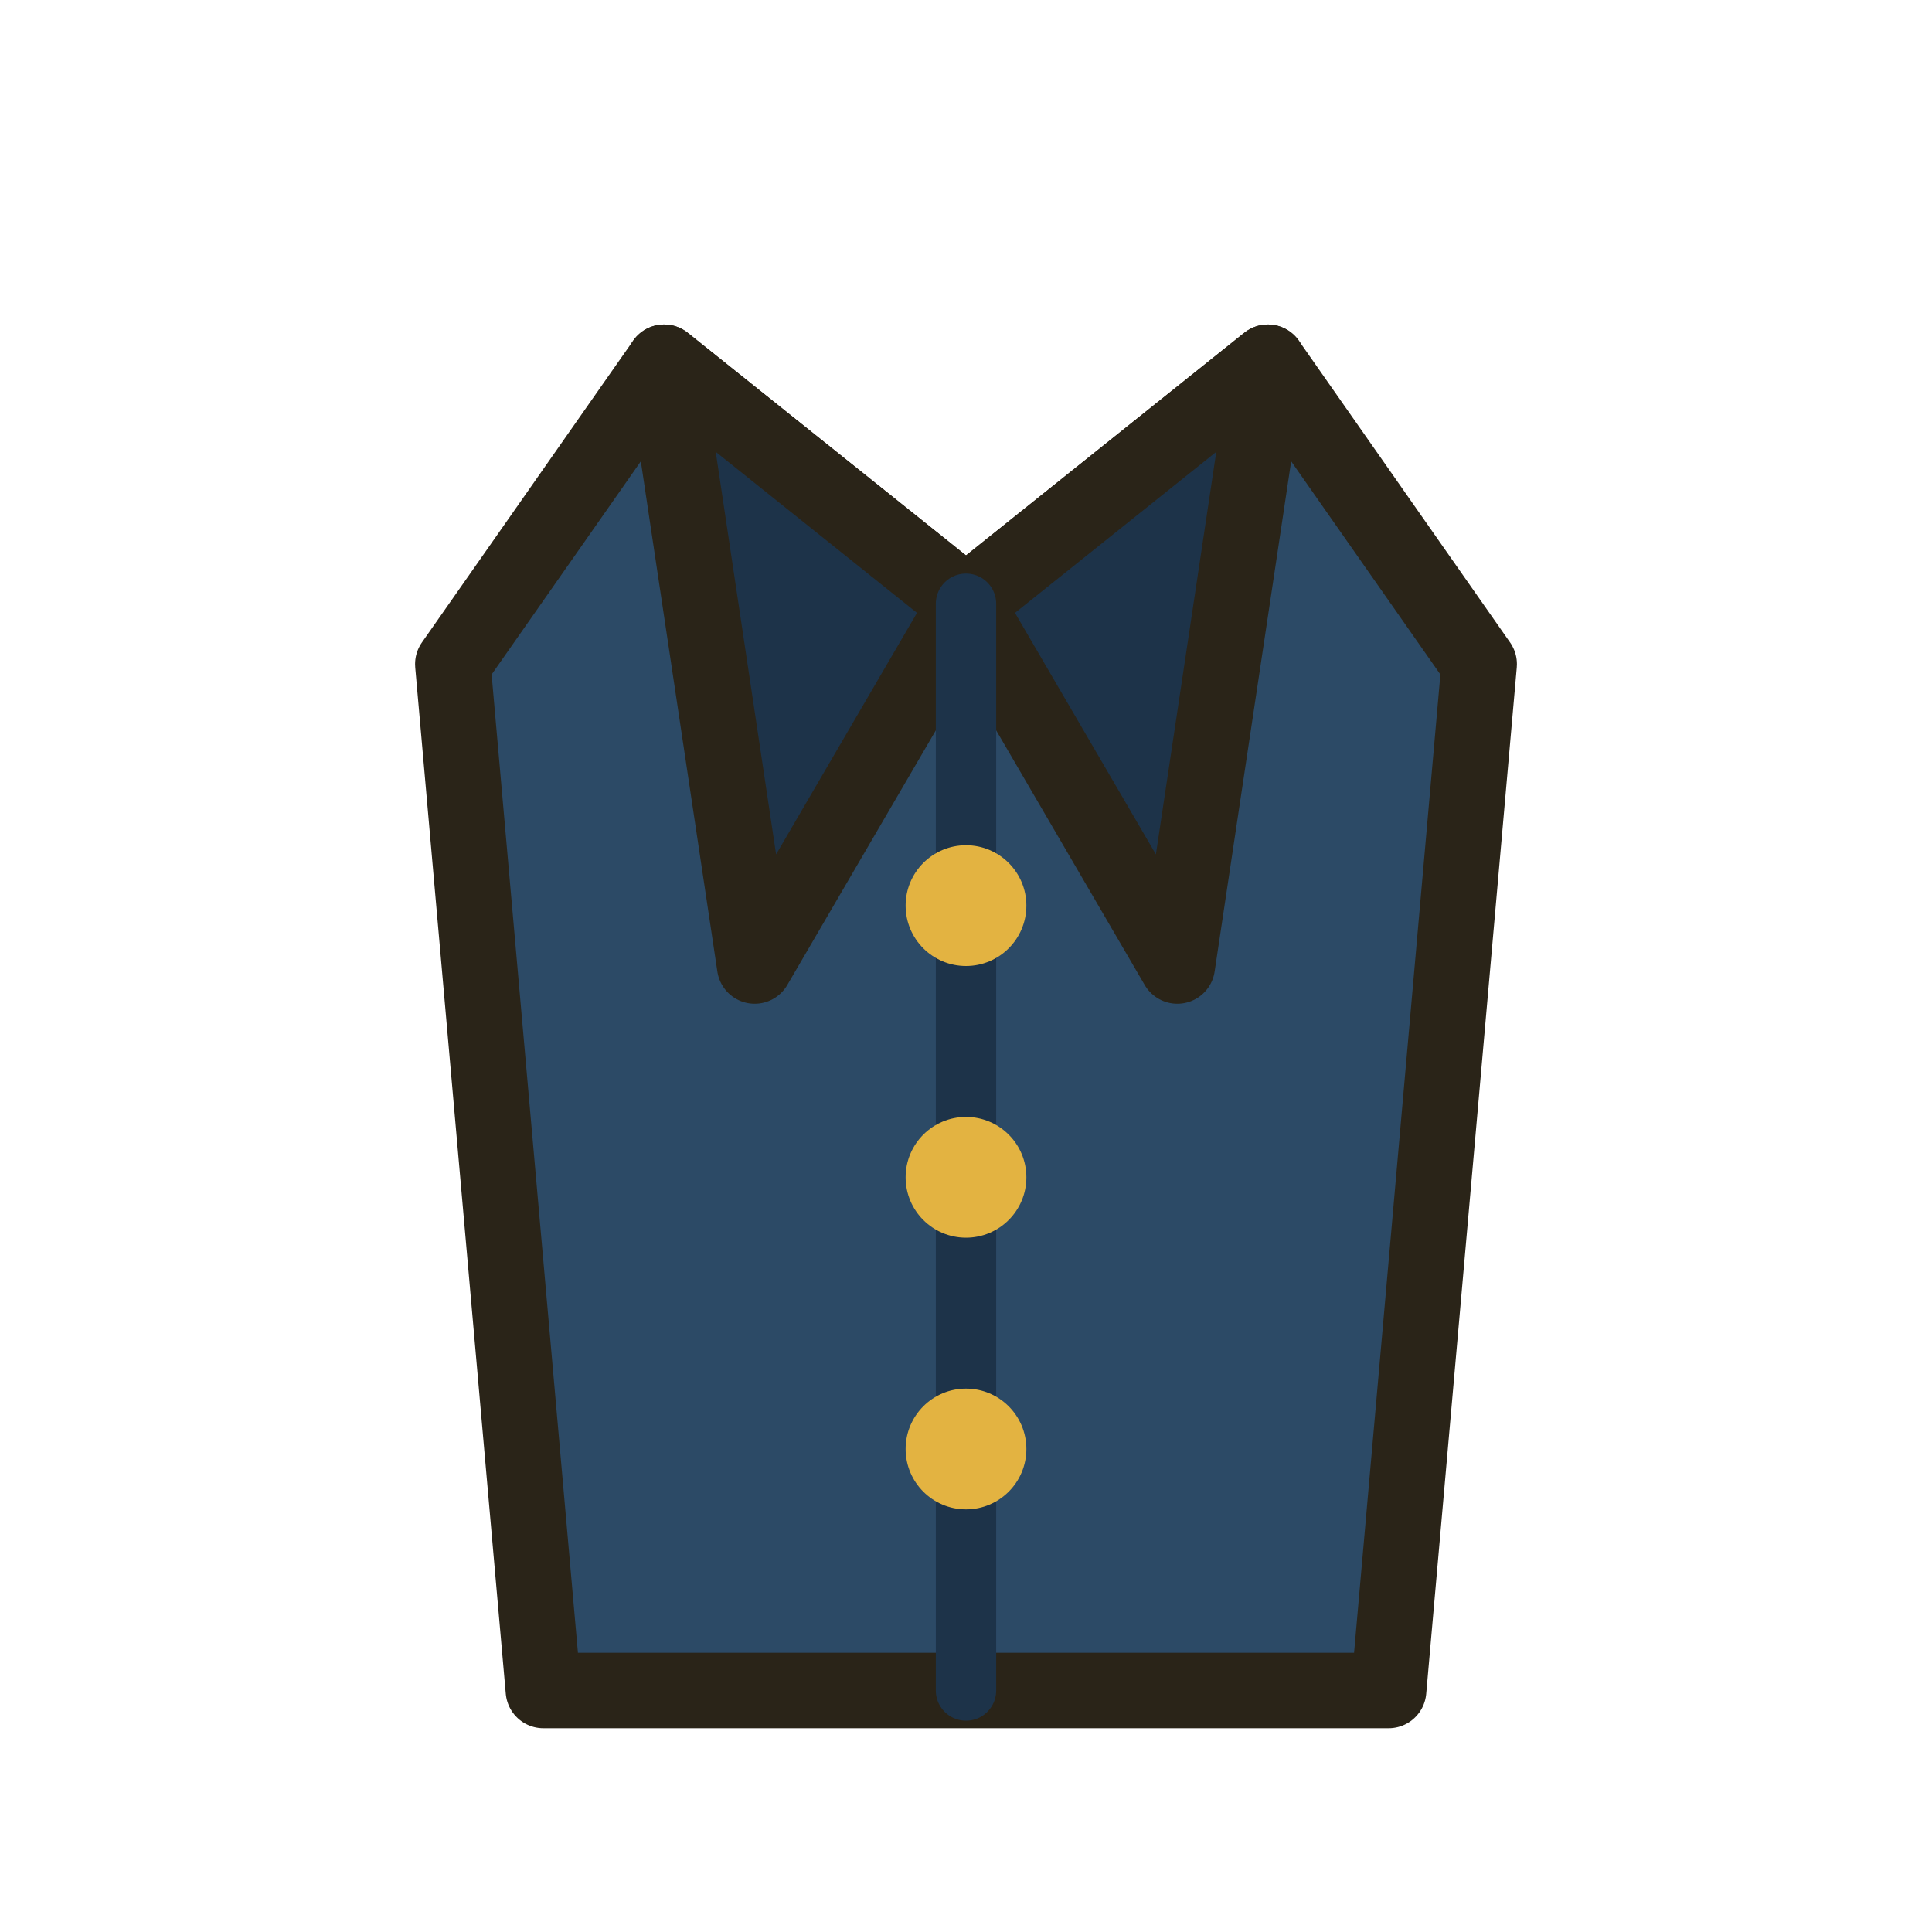
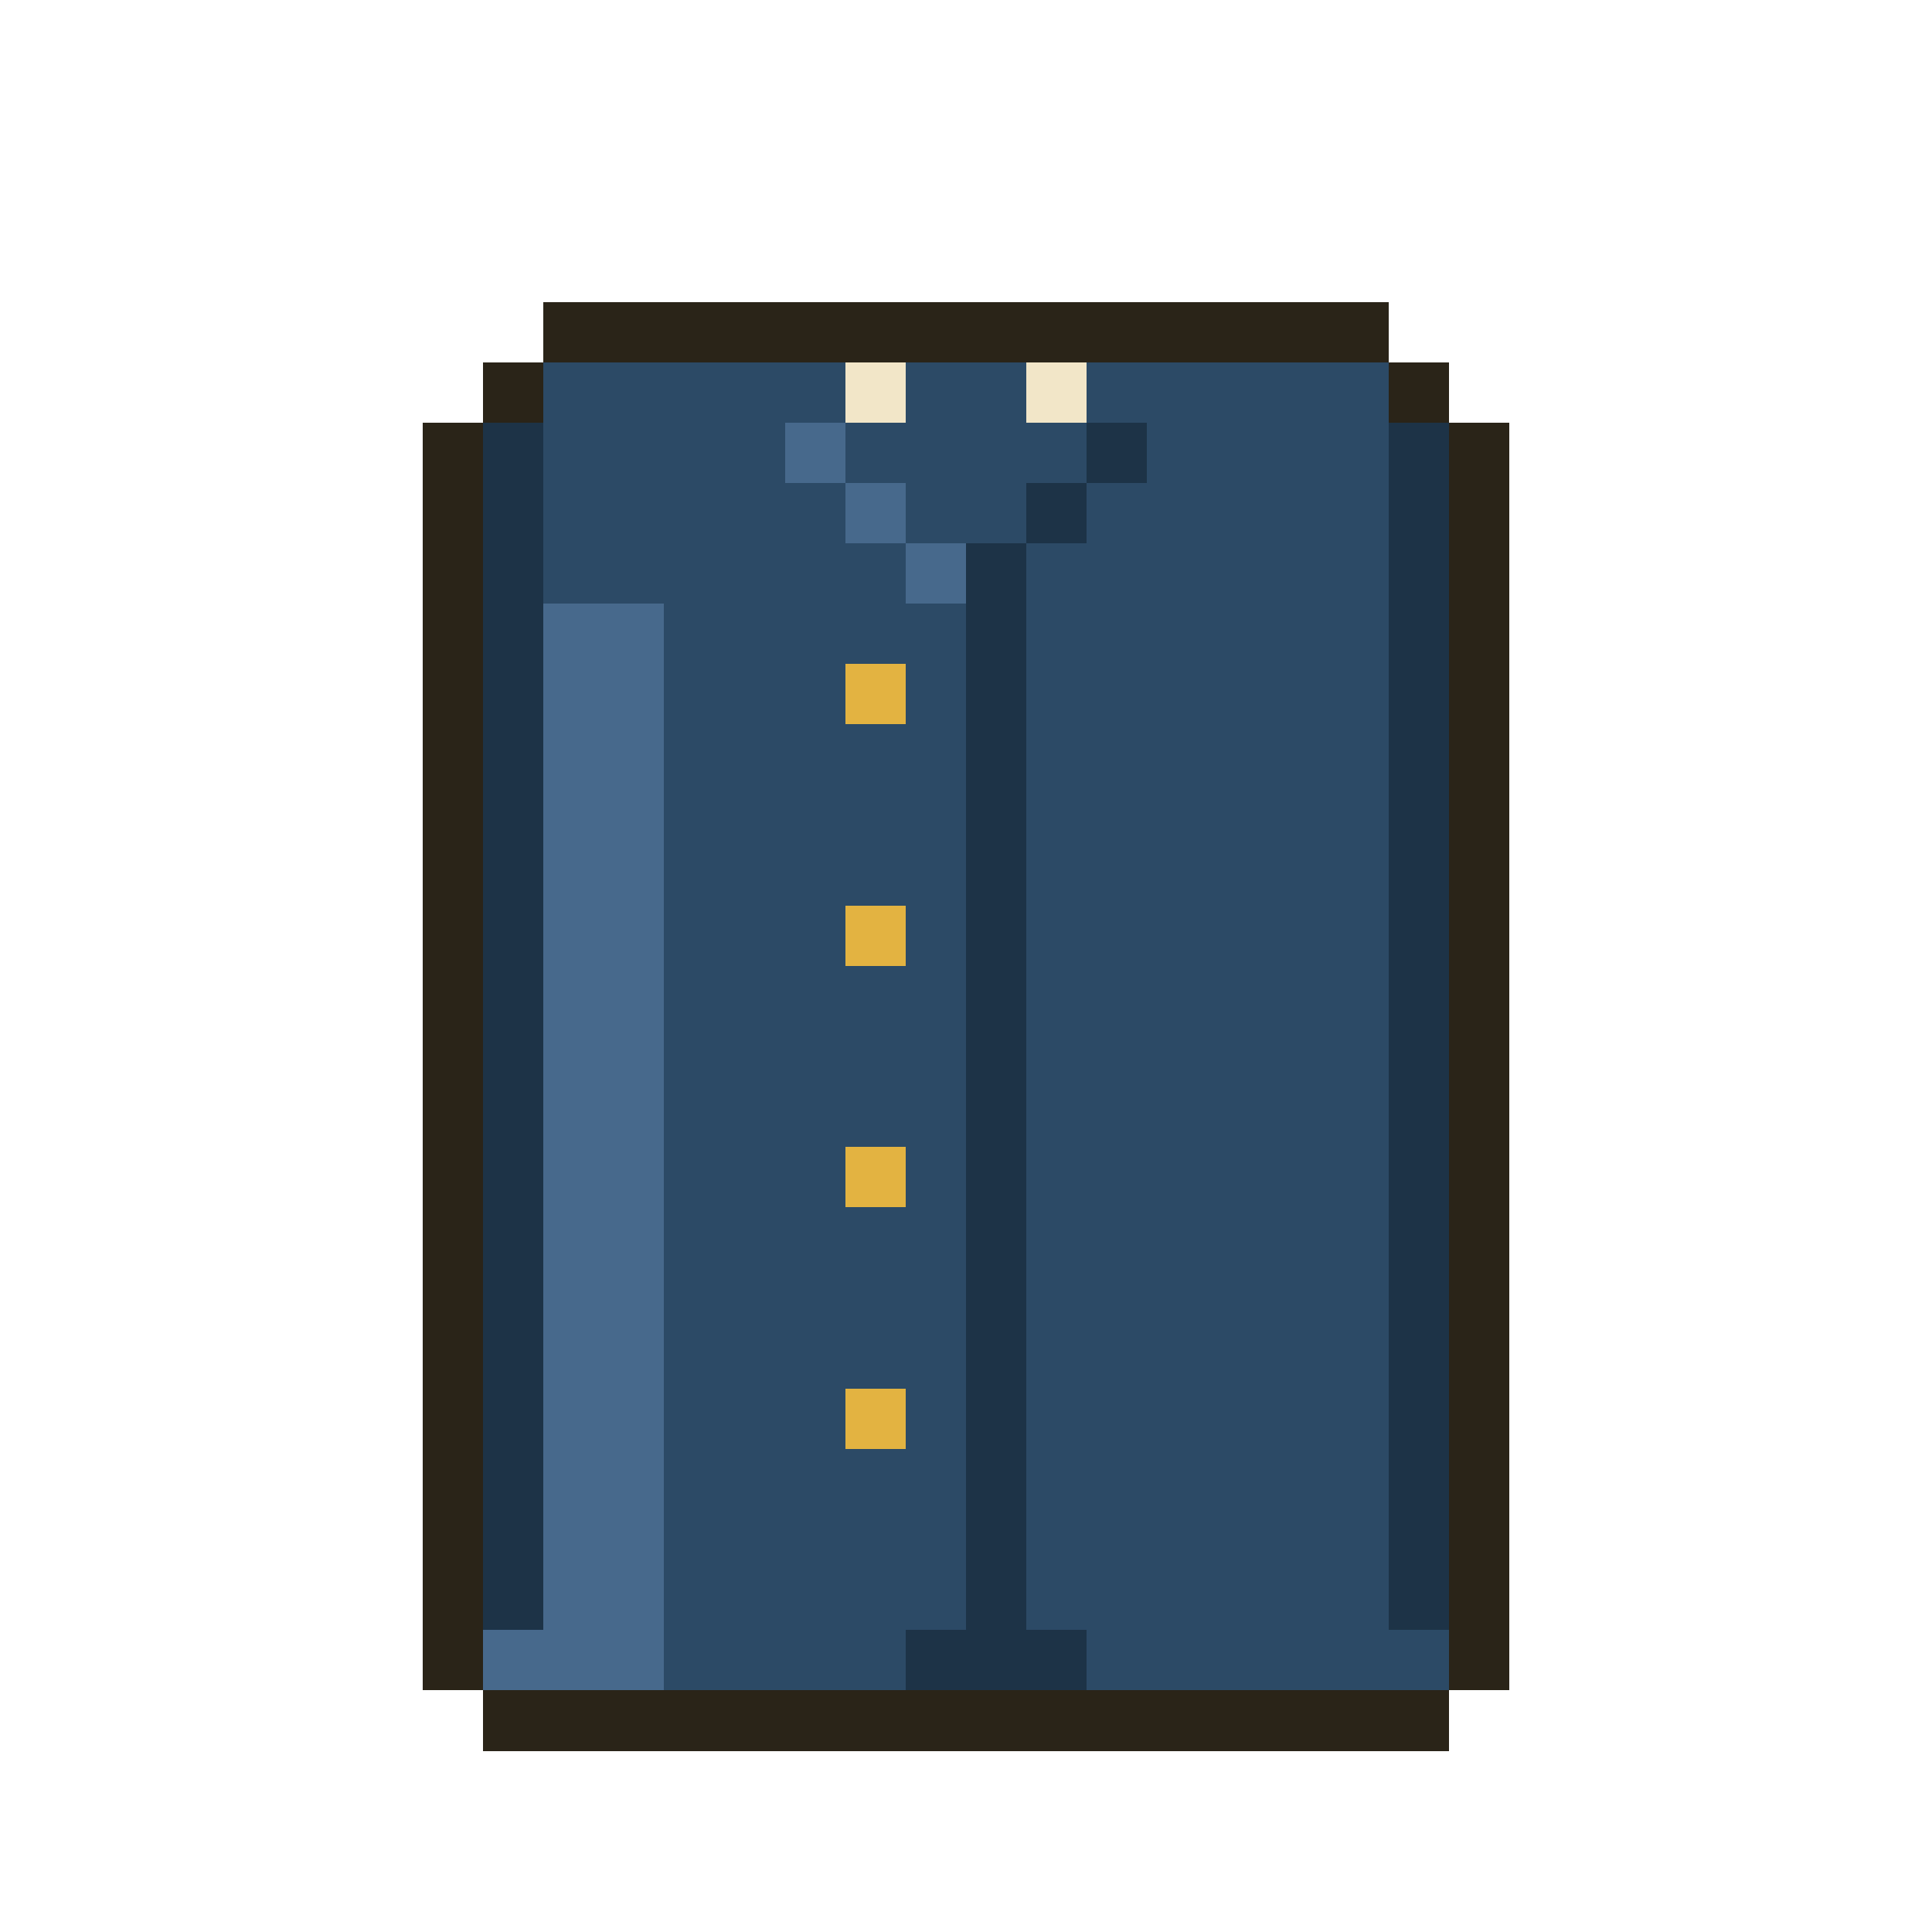
- <svg xmlns="http://www.w3.org/2000/svg" viewBox="0 0 64 64">
-   <g stroke="#2a2418" stroke-width="2.5" stroke-linejoin="round" stroke-linecap="round">
-     <path d="M22 12 L32 20 L42 12 L49 22 L46 56 H18 L15 22Z" fill="#2c4a66" />
-     <path d="M22 12 L32 20 L25 32Z" fill="#1d3349" />
-     <path d="M42 12 L32 20 L39 32Z" fill="#1d3349" />
-     <path d="M32 20 V56" fill="none" stroke="#1d3349" stroke-width="2" />
-     <circle cx="32" cy="30" r="2" fill="#e3b341" stroke="none" />
-     <circle cx="32" cy="39" r="2" fill="#e3b341" stroke="none" />
-     <circle cx="32" cy="48" r="2" fill="#e3b341" stroke="none" />
-   </g>
+ <svg xmlns="http://www.w3.org/2000/svg" viewBox="0 0 32 32" shape-rendering="crispEdges">
+   <rect x="9" y="5" width="14" height="1" fill="#2a2418" />
+   <rect x="8" y="6" width="1" height="1" fill="#2a2418" />
+   <rect x="9" y="6" width="5" height="1" fill="#2c4a66" />
+   <rect x="14" y="6" width="1" height="1" fill="#f2e6c8" />
+   <rect x="15" y="6" width="2" height="1" fill="#2c4a66" />
+   <rect x="17" y="6" width="1" height="1" fill="#f2e6c8" />
+   <rect x="18" y="6" width="5" height="1" fill="#2c4a66" />
+   <rect x="23" y="6" width="1" height="1" fill="#2a2418" />
+   <rect x="7" y="7" width="1" height="1" fill="#2a2418" />
+   <rect x="8" y="7" width="1" height="1" fill="#1d3347" />
+   <rect x="9" y="7" width="4" height="1" fill="#2c4a66" />
+   <rect x="13" y="7" width="1" height="1" fill="#47698c" />
+   <rect x="14" y="7" width="4" height="1" fill="#2c4a66" />
+   <rect x="18" y="7" width="1" height="1" fill="#1d3347" />
+   <rect x="19" y="7" width="4" height="1" fill="#2c4a66" />
+   <rect x="23" y="7" width="1" height="1" fill="#1d3347" />
+   <rect x="24" y="7" width="1" height="1" fill="#2a2418" />
+   <rect x="7" y="8" width="1" height="1" fill="#2a2418" />
+   <rect x="8" y="8" width="1" height="1" fill="#1d3347" />
+   <rect x="9" y="8" width="5" height="1" fill="#2c4a66" />
+   <rect x="14" y="8" width="1" height="1" fill="#47698c" />
+   <rect x="15" y="8" width="2" height="1" fill="#2c4a66" />
+   <rect x="17" y="8" width="1" height="1" fill="#1d3347" />
+   <rect x="18" y="8" width="5" height="1" fill="#2c4a66" />
+   <rect x="23" y="8" width="1" height="1" fill="#1d3347" />
+   <rect x="24" y="8" width="1" height="1" fill="#2a2418" />
+   <rect x="7" y="9" width="1" height="1" fill="#2a2418" />
+   <rect x="8" y="9" width="1" height="1" fill="#1d3347" />
+   <rect x="9" y="9" width="6" height="1" fill="#2c4a66" />
+   <rect x="15" y="9" width="1" height="1" fill="#47698c" />
+   <rect x="16" y="9" width="1" height="1" fill="#1d3347" />
+   <rect x="17" y="9" width="6" height="1" fill="#2c4a66" />
+   <rect x="23" y="9" width="1" height="1" fill="#1d3347" />
+   <rect x="24" y="9" width="1" height="1" fill="#2a2418" />
+   <rect x="7" y="10" width="1" height="1" fill="#2a2418" />
+   <rect x="8" y="10" width="1" height="1" fill="#1d3347" />
+   <rect x="9" y="10" width="2" height="1" fill="#47698c" />
+   <rect x="11" y="10" width="5" height="1" fill="#2c4a66" />
+   <rect x="16" y="10" width="1" height="1" fill="#1d3347" />
+   <rect x="17" y="10" width="6" height="1" fill="#2c4a66" />
+   <rect x="23" y="10" width="1" height="1" fill="#1d3347" />
+   <rect x="24" y="10" width="1" height="1" fill="#2a2418" />
+   <rect x="7" y="11" width="1" height="1" fill="#2a2418" />
+   <rect x="8" y="11" width="1" height="1" fill="#1d3347" />
+   <rect x="9" y="11" width="2" height="1" fill="#47698c" />
+   <rect x="11" y="11" width="3" height="1" fill="#2c4a66" />
+   <rect x="14" y="11" width="1" height="1" fill="#e3b341" />
+   <rect x="15" y="11" width="1" height="1" fill="#2c4a66" />
+   <rect x="16" y="11" width="1" height="1" fill="#1d3347" />
+   <rect x="17" y="11" width="6" height="1" fill="#2c4a66" />
+   <rect x="23" y="11" width="1" height="1" fill="#1d3347" />
+   <rect x="24" y="11" width="1" height="1" fill="#2a2418" />
+   <rect x="7" y="12" width="1" height="1" fill="#2a2418" />
+   <rect x="8" y="12" width="1" height="1" fill="#1d3347" />
+   <rect x="9" y="12" width="2" height="1" fill="#47698c" />
+   <rect x="11" y="12" width="5" height="1" fill="#2c4a66" />
+   <rect x="16" y="12" width="1" height="1" fill="#1d3347" />
+   <rect x="17" y="12" width="6" height="1" fill="#2c4a66" />
+   <rect x="23" y="12" width="1" height="1" fill="#1d3347" />
+   <rect x="24" y="12" width="1" height="1" fill="#2a2418" />
+   <rect x="7" y="13" width="1" height="1" fill="#2a2418" />
+   <rect x="8" y="13" width="1" height="1" fill="#1d3347" />
+   <rect x="9" y="13" width="2" height="1" fill="#47698c" />
+   <rect x="11" y="13" width="5" height="1" fill="#2c4a66" />
+   <rect x="16" y="13" width="1" height="1" fill="#1d3347" />
+   <rect x="17" y="13" width="6" height="1" fill="#2c4a66" />
+   <rect x="23" y="13" width="1" height="1" fill="#1d3347" />
+   <rect x="24" y="13" width="1" height="1" fill="#2a2418" />
+   <rect x="7" y="14" width="1" height="1" fill="#2a2418" />
+   <rect x="8" y="14" width="1" height="1" fill="#1d3347" />
+   <rect x="9" y="14" width="2" height="1" fill="#47698c" />
+   <rect x="11" y="14" width="5" height="1" fill="#2c4a66" />
+   <rect x="16" y="14" width="1" height="1" fill="#1d3347" />
+   <rect x="17" y="14" width="6" height="1" fill="#2c4a66" />
+   <rect x="23" y="14" width="1" height="1" fill="#1d3347" />
+   <rect x="24" y="14" width="1" height="1" fill="#2a2418" />
+   <rect x="7" y="15" width="1" height="1" fill="#2a2418" />
+   <rect x="8" y="15" width="1" height="1" fill="#1d3347" />
+   <rect x="9" y="15" width="2" height="1" fill="#47698c" />
+   <rect x="11" y="15" width="3" height="1" fill="#2c4a66" />
+   <rect x="14" y="15" width="1" height="1" fill="#e3b341" />
+   <rect x="15" y="15" width="1" height="1" fill="#2c4a66" />
+   <rect x="16" y="15" width="1" height="1" fill="#1d3347" />
+   <rect x="17" y="15" width="6" height="1" fill="#2c4a66" />
+   <rect x="23" y="15" width="1" height="1" fill="#1d3347" />
+   <rect x="24" y="15" width="1" height="1" fill="#2a2418" />
+   <rect x="7" y="16" width="1" height="1" fill="#2a2418" />
+   <rect x="8" y="16" width="1" height="1" fill="#1d3347" />
+   <rect x="9" y="16" width="2" height="1" fill="#47698c" />
+   <rect x="11" y="16" width="5" height="1" fill="#2c4a66" />
+   <rect x="16" y="16" width="1" height="1" fill="#1d3347" />
+   <rect x="17" y="16" width="6" height="1" fill="#2c4a66" />
+   <rect x="23" y="16" width="1" height="1" fill="#1d3347" />
+   <rect x="24" y="16" width="1" height="1" fill="#2a2418" />
+   <rect x="7" y="17" width="1" height="1" fill="#2a2418" />
+   <rect x="8" y="17" width="1" height="1" fill="#1d3347" />
+   <rect x="9" y="17" width="2" height="1" fill="#47698c" />
+   <rect x="11" y="17" width="5" height="1" fill="#2c4a66" />
+   <rect x="16" y="17" width="1" height="1" fill="#1d3347" />
+   <rect x="17" y="17" width="6" height="1" fill="#2c4a66" />
+   <rect x="23" y="17" width="1" height="1" fill="#1d3347" />
+   <rect x="24" y="17" width="1" height="1" fill="#2a2418" />
+   <rect x="7" y="18" width="1" height="1" fill="#2a2418" />
+   <rect x="8" y="18" width="1" height="1" fill="#1d3347" />
+   <rect x="9" y="18" width="2" height="1" fill="#47698c" />
+   <rect x="11" y="18" width="5" height="1" fill="#2c4a66" />
+   <rect x="16" y="18" width="1" height="1" fill="#1d3347" />
+   <rect x="17" y="18" width="6" height="1" fill="#2c4a66" />
+   <rect x="23" y="18" width="1" height="1" fill="#1d3347" />
+   <rect x="24" y="18" width="1" height="1" fill="#2a2418" />
+   <rect x="7" y="19" width="1" height="1" fill="#2a2418" />
+   <rect x="8" y="19" width="1" height="1" fill="#1d3347" />
+   <rect x="9" y="19" width="2" height="1" fill="#47698c" />
+   <rect x="11" y="19" width="3" height="1" fill="#2c4a66" />
+   <rect x="14" y="19" width="1" height="1" fill="#e3b341" />
+   <rect x="15" y="19" width="1" height="1" fill="#2c4a66" />
+   <rect x="16" y="19" width="1" height="1" fill="#1d3347" />
+   <rect x="17" y="19" width="6" height="1" fill="#2c4a66" />
+   <rect x="23" y="19" width="1" height="1" fill="#1d3347" />
+   <rect x="24" y="19" width="1" height="1" fill="#2a2418" />
+   <rect x="7" y="20" width="1" height="1" fill="#2a2418" />
+   <rect x="8" y="20" width="1" height="1" fill="#1d3347" />
+   <rect x="9" y="20" width="2" height="1" fill="#47698c" />
+   <rect x="11" y="20" width="5" height="1" fill="#2c4a66" />
+   <rect x="16" y="20" width="1" height="1" fill="#1d3347" />
+   <rect x="17" y="20" width="6" height="1" fill="#2c4a66" />
+   <rect x="23" y="20" width="1" height="1" fill="#1d3347" />
+   <rect x="24" y="20" width="1" height="1" fill="#2a2418" />
+   <rect x="7" y="21" width="1" height="1" fill="#2a2418" />
+   <rect x="8" y="21" width="1" height="1" fill="#1d3347" />
+   <rect x="9" y="21" width="2" height="1" fill="#47698c" />
+   <rect x="11" y="21" width="5" height="1" fill="#2c4a66" />
+   <rect x="16" y="21" width="1" height="1" fill="#1d3347" />
+   <rect x="17" y="21" width="6" height="1" fill="#2c4a66" />
+   <rect x="23" y="21" width="1" height="1" fill="#1d3347" />
+   <rect x="24" y="21" width="1" height="1" fill="#2a2418" />
+   <rect x="7" y="22" width="1" height="1" fill="#2a2418" />
+   <rect x="8" y="22" width="1" height="1" fill="#1d3347" />
+   <rect x="9" y="22" width="2" height="1" fill="#47698c" />
+   <rect x="11" y="22" width="5" height="1" fill="#2c4a66" />
+   <rect x="16" y="22" width="1" height="1" fill="#1d3347" />
+   <rect x="17" y="22" width="6" height="1" fill="#2c4a66" />
+   <rect x="23" y="22" width="1" height="1" fill="#1d3347" />
+   <rect x="24" y="22" width="1" height="1" fill="#2a2418" />
+   <rect x="7" y="23" width="1" height="1" fill="#2a2418" />
+   <rect x="8" y="23" width="1" height="1" fill="#1d3347" />
+   <rect x="9" y="23" width="2" height="1" fill="#47698c" />
+   <rect x="11" y="23" width="3" height="1" fill="#2c4a66" />
+   <rect x="14" y="23" width="1" height="1" fill="#e3b341" />
+   <rect x="15" y="23" width="1" height="1" fill="#2c4a66" />
+   <rect x="16" y="23" width="1" height="1" fill="#1d3347" />
+   <rect x="17" y="23" width="6" height="1" fill="#2c4a66" />
+   <rect x="23" y="23" width="1" height="1" fill="#1d3347" />
+   <rect x="24" y="23" width="1" height="1" fill="#2a2418" />
+   <rect x="7" y="24" width="1" height="1" fill="#2a2418" />
+   <rect x="8" y="24" width="1" height="1" fill="#1d3347" />
+   <rect x="9" y="24" width="2" height="1" fill="#47698c" />
+   <rect x="11" y="24" width="5" height="1" fill="#2c4a66" />
+   <rect x="16" y="24" width="1" height="1" fill="#1d3347" />
+   <rect x="17" y="24" width="6" height="1" fill="#2c4a66" />
+   <rect x="23" y="24" width="1" height="1" fill="#1d3347" />
+   <rect x="24" y="24" width="1" height="1" fill="#2a2418" />
+   <rect x="7" y="25" width="1" height="1" fill="#2a2418" />
+   <rect x="8" y="25" width="1" height="1" fill="#1d3347" />
+   <rect x="9" y="25" width="2" height="1" fill="#47698c" />
+   <rect x="11" y="25" width="5" height="1" fill="#2c4a66" />
+   <rect x="16" y="25" width="1" height="1" fill="#1d3347" />
+   <rect x="17" y="25" width="6" height="1" fill="#2c4a66" />
+   <rect x="23" y="25" width="1" height="1" fill="#1d3347" />
+   <rect x="24" y="25" width="1" height="1" fill="#2a2418" />
+   <rect x="7" y="26" width="1" height="1" fill="#2a2418" />
+   <rect x="8" y="26" width="1" height="1" fill="#1d3347" />
+   <rect x="9" y="26" width="2" height="1" fill="#47698c" />
+   <rect x="11" y="26" width="5" height="1" fill="#2c4a66" />
+   <rect x="16" y="26" width="1" height="1" fill="#1d3347" />
+   <rect x="17" y="26" width="6" height="1" fill="#2c4a66" />
+   <rect x="23" y="26" width="1" height="1" fill="#1d3347" />
+   <rect x="24" y="26" width="1" height="1" fill="#2a2418" />
+   <rect x="7" y="27" width="1" height="1" fill="#2a2418" />
+   <rect x="8" y="27" width="3" height="1" fill="#47698c" />
+   <rect x="11" y="27" width="4" height="1" fill="#2c4a66" />
+   <rect x="15" y="27" width="3" height="1" fill="#1d3347" />
+   <rect x="18" y="27" width="6" height="1" fill="#2c4a66" />
+   <rect x="24" y="27" width="1" height="1" fill="#2a2418" />
+   <rect x="8" y="28" width="16" height="1" fill="#2a2418" />
</svg>
